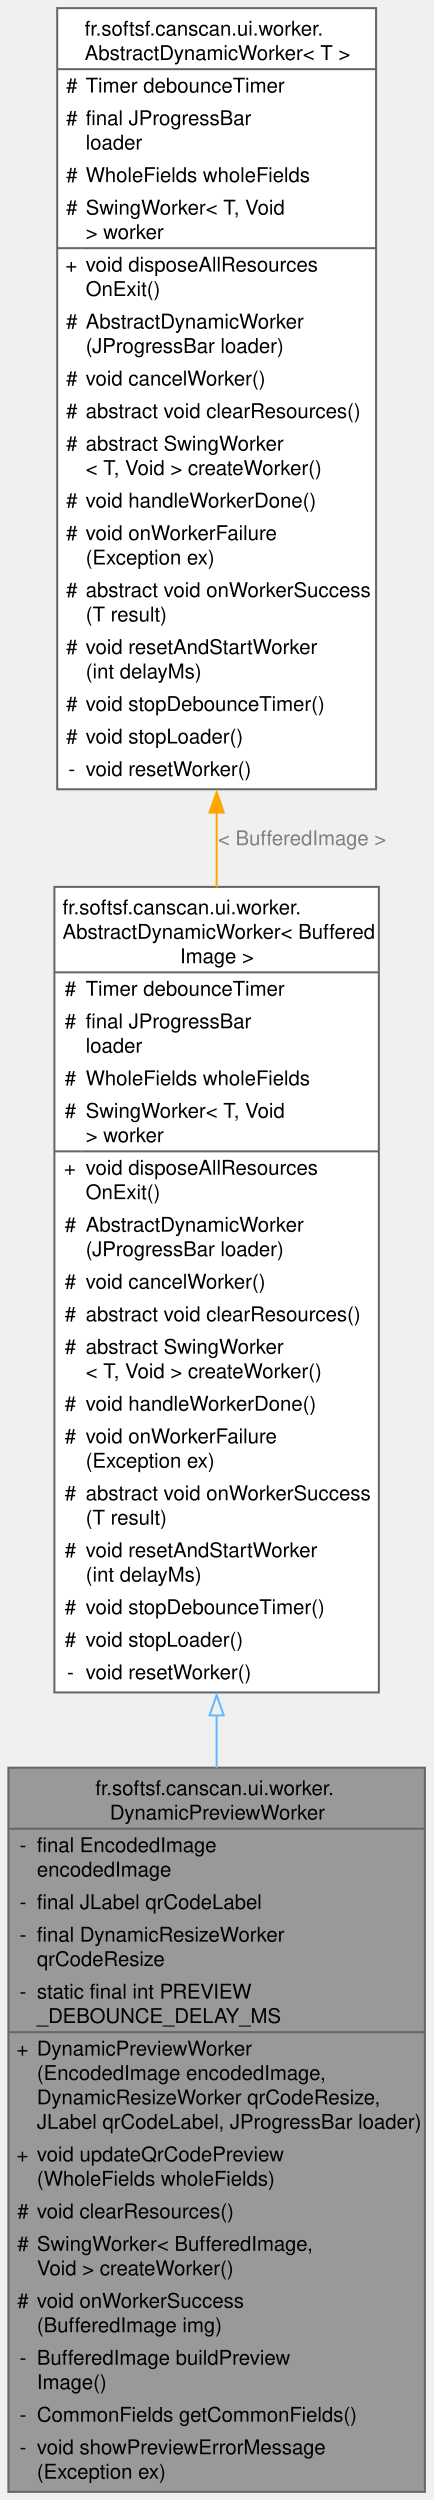
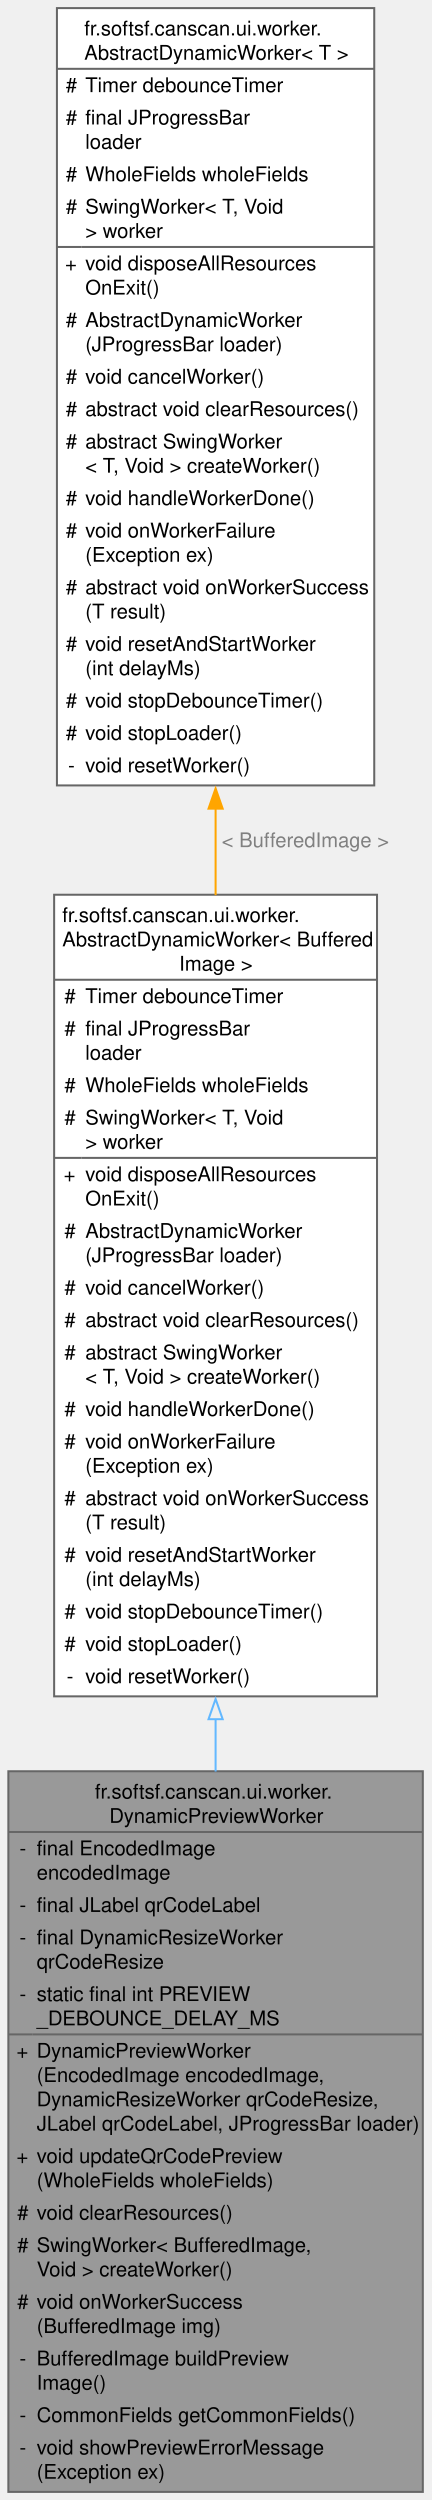
- <svg xmlns="http://www.w3.org/2000/svg" xmlns:xlink="http://www.w3.org/1999/xlink" width="213pt" height="1229pt" viewBox="0.00 0.00 212.75 1229.00">
-   <g id="graph0" class="graph" transform="scale(1 1) rotate(0) translate(4 1225)">
+ <svg xmlns="http://www.w3.org/2000/svg" xmlns:xlink="http://www.w3.org/1999/xlink" width="213pt" height="1235pt" viewBox="0.00 0.00 212.75 1235.00">
+   <g id="graph0" class="graph" transform="scale(1 1) rotate(0) translate(4 1231)">
    <g id="Node000001" class="node">
      <g id="a_Node000001">
        <a xlink:title="Asynchronously generates and displays a QR code preview in a Swing UI.">
          <polygon fill="#999999" stroke="none" points="204.75,-356 0,-356 0,0 204.75,0 204.75,-356" />
          <text text-anchor="start" x="42.75" y="-342.5" font-family="Helvetica,sans-Serif" font-size="10.00">fr.softsf.canscan.ui.worker.</text>
          <text text-anchor="start" x="49.88" y="-330.5" font-family="Helvetica,sans-Serif" font-size="10.00">DynamicPreviewWorker</text>
          <text text-anchor="start" x="5.5" y="-314.5" font-family="Helvetica,sans-Serif" font-size="10.00">-</text>
          <text text-anchor="start" x="14" y="-314.5" font-family="Helvetica,sans-Serif" font-size="10.00">final EncodedImage</text>
          <text text-anchor="start" x="14" y="-302.5" font-family="Helvetica,sans-Serif" font-size="10.00"> encodedImage</text>
          <text text-anchor="start" x="5.5" y="-286.5" font-family="Helvetica,sans-Serif" font-size="10.00">-</text>
          <text text-anchor="start" x="14" y="-286.5" font-family="Helvetica,sans-Serif" font-size="10.00">final JLabel qrCodeLabel</text>
          <text text-anchor="start" x="5.5" y="-270.5" font-family="Helvetica,sans-Serif" font-size="10.00">-</text>
          <text text-anchor="start" x="14" y="-270.5" font-family="Helvetica,sans-Serif" font-size="10.00">final DynamicResizeWorker</text>
          <text text-anchor="start" x="14" y="-258.5" font-family="Helvetica,sans-Serif" font-size="10.00"> qrCodeResize</text>
          <text text-anchor="start" x="5.5" y="-242.5" font-family="Helvetica,sans-Serif" font-size="10.00">-</text>
          <text text-anchor="start" x="14" y="-242.5" font-family="Helvetica,sans-Serif" font-size="10.00">static final int PREVIEW</text>
          <text text-anchor="start" x="14" y="-230.5" font-family="Helvetica,sans-Serif" font-size="10.00">_DEBOUNCE_DELAY_MS</text>
          <text text-anchor="start" x="4" y="-214.5" font-family="Helvetica,sans-Serif" font-size="10.00">+</text>
          <text text-anchor="start" x="14" y="-214.5" font-family="Helvetica,sans-Serif" font-size="10.00">DynamicPreviewWorker</text>
          <text text-anchor="start" x="14" y="-202.5" font-family="Helvetica,sans-Serif" font-size="10.00">(EncodedImage encodedImage,</text>
          <text text-anchor="start" x="14" y="-190.5" font-family="Helvetica,sans-Serif" font-size="10.00"> DynamicResizeWorker qrCodeResize,</text>
          <text text-anchor="start" x="14" y="-178.5" font-family="Helvetica,sans-Serif" font-size="10.00"> JLabel qrCodeLabel, JProgressBar loader)</text>
          <text text-anchor="start" x="4" y="-162.5" font-family="Helvetica,sans-Serif" font-size="10.00">+</text>
          <text text-anchor="start" x="14" y="-162.5" font-family="Helvetica,sans-Serif" font-size="10.00">void updateQrCodePreview</text>
          <text text-anchor="start" x="14" y="-150.5" font-family="Helvetica,sans-Serif" font-size="10.00">(WholeFields wholeFields)</text>
          <text text-anchor="start" x="4.38" y="-134.5" font-family="Helvetica,sans-Serif" font-size="10.00">#</text>
          <text text-anchor="start" x="14" y="-134.5" font-family="Helvetica,sans-Serif" font-size="10.00">void clearResources()</text>
          <text text-anchor="start" x="4.38" y="-118.5" font-family="Helvetica,sans-Serif" font-size="10.00">#</text>
          <text text-anchor="start" x="14" y="-118.5" font-family="Helvetica,sans-Serif" font-size="10.00">SwingWorker&lt; BufferedImage,</text>
          <text text-anchor="start" x="14" y="-106.5" font-family="Helvetica,sans-Serif" font-size="10.00"> Void &gt; createWorker()</text>
          <text text-anchor="start" x="4.38" y="-90.5" font-family="Helvetica,sans-Serif" font-size="10.00">#</text>
          <text text-anchor="start" x="14" y="-90.5" font-family="Helvetica,sans-Serif" font-size="10.00">void onWorkerSuccess</text>
          <text text-anchor="start" x="14" y="-78.5" font-family="Helvetica,sans-Serif" font-size="10.00">(BufferedImage img)</text>
          <text text-anchor="start" x="5.5" y="-62.5" font-family="Helvetica,sans-Serif" font-size="10.00">-</text>
          <text text-anchor="start" x="14" y="-62.5" font-family="Helvetica,sans-Serif" font-size="10.00">BufferedImage buildPreview</text>
          <text text-anchor="start" x="14" y="-50.5" font-family="Helvetica,sans-Serif" font-size="10.00">Image()</text>
          <text text-anchor="start" x="5.5" y="-34.5" font-family="Helvetica,sans-Serif" font-size="10.00">-</text>
          <text text-anchor="start" x="14" y="-34.5" font-family="Helvetica,sans-Serif" font-size="10.00">CommonFields getCommonFields()</text>
          <text text-anchor="start" x="5.5" y="-18.5" font-family="Helvetica,sans-Serif" font-size="10.00">-</text>
          <text text-anchor="start" x="14" y="-18.5" font-family="Helvetica,sans-Serif" font-size="10.00">void showPreviewErrorMessage</text>
          <text text-anchor="start" x="14" y="-6.5" font-family="Helvetica,sans-Serif" font-size="10.00">(Exception ex)</text>
          <polygon fill="#666666" stroke="#666666" points="0,-326 0,-326 204.75,-326 204.75,-326 0,-326" />
          <polygon fill="#666666" stroke="#666666" points="0,-226 0,-226 12,-226 12,-226 0,-226" />
          <polygon fill="#666666" stroke="#666666" points="12,-226 12,-226 204.75,-226 204.75,-226 12,-226" />
          <polygon fill="none" stroke="#666666" points="0,0 0,-356 204.75,-356 204.75,0 0,0" />
        </a>
      </g>
    </g>
    <g id="Node000002" class="node">
      <g id="a_Node000002">
        <a xlink:href="classfr_1_1softsf_1_1canscan_1_1ui_1_1worker_1_1_abstract_dynamic_worker.html" target="_top" xlink:title=" ">
          <polygon fill="white" stroke="none" points="182.12,-789 22.62,-789 22.62,-393 182.12,-393 182.12,-789" />
          <text text-anchor="start" x="26.62" y="-775.5" font-family="Helvetica,sans-Serif" font-size="10.00">fr.softsf.canscan.ui.worker.</text>
          <text text-anchor="start" x="26.62" y="-763.5" font-family="Helvetica,sans-Serif" font-size="10.00">AbstractDynamicWorker&lt; Buffered</text>
          <text text-anchor="start" x="84.38" y="-751.5" font-family="Helvetica,sans-Serif" font-size="10.00">Image &gt;</text>
          <text text-anchor="start" x="27.69" y="-735.5" font-family="Helvetica,sans-Serif" font-size="10.00">#</text>
          <text text-anchor="start" x="38" y="-735.5" font-family="Helvetica,sans-Serif" font-size="10.00">Timer debounceTimer</text>
          <text text-anchor="start" x="27.69" y="-719.5" font-family="Helvetica,sans-Serif" font-size="10.00">#</text>
          <text text-anchor="start" x="38" y="-719.5" font-family="Helvetica,sans-Serif" font-size="10.00">final JProgressBar</text>
          <text text-anchor="start" x="38" y="-707.5" font-family="Helvetica,sans-Serif" font-size="10.00"> loader</text>
          <text text-anchor="start" x="27.69" y="-691.5" font-family="Helvetica,sans-Serif" font-size="10.00">#</text>
          <text text-anchor="start" x="38" y="-691.5" font-family="Helvetica,sans-Serif" font-size="10.00">WholeFields wholeFields</text>
          <text text-anchor="start" x="27.69" y="-675.5" font-family="Helvetica,sans-Serif" font-size="10.00">#</text>
          <text text-anchor="start" x="38" y="-675.5" font-family="Helvetica,sans-Serif" font-size="10.00">SwingWorker&lt; T, Void</text>
          <text text-anchor="start" x="38" y="-663.5" font-family="Helvetica,sans-Serif" font-size="10.00"> &gt; worker</text>
          <text text-anchor="start" x="27.31" y="-647.5" font-family="Helvetica,sans-Serif" font-size="10.00">+</text>
          <text text-anchor="start" x="38" y="-647.5" font-family="Helvetica,sans-Serif" font-size="10.00">void disposeAllResources</text>
          <text text-anchor="start" x="38" y="-635.5" font-family="Helvetica,sans-Serif" font-size="10.00">OnExit()</text>
          <text text-anchor="start" x="27.69" y="-619.5" font-family="Helvetica,sans-Serif" font-size="10.00">#</text>
          <text text-anchor="start" x="38" y="-619.5" font-family="Helvetica,sans-Serif" font-size="10.00">AbstractDynamicWorker</text>
          <text text-anchor="start" x="38" y="-607.5" font-family="Helvetica,sans-Serif" font-size="10.00">(JProgressBar loader)</text>
          <text text-anchor="start" x="27.69" y="-591.5" font-family="Helvetica,sans-Serif" font-size="10.00">#</text>
          <text text-anchor="start" x="38" y="-591.5" font-family="Helvetica,sans-Serif" font-size="10.00">void cancelWorker()</text>
          <text text-anchor="start" x="27.69" y="-575.5" font-family="Helvetica,sans-Serif" font-size="10.00">#</text>
          <text text-anchor="start" x="38" y="-575.5" font-family="Helvetica,sans-Serif" font-size="10.00">abstract void clearResources()</text>
          <text text-anchor="start" x="27.69" y="-559.5" font-family="Helvetica,sans-Serif" font-size="10.00">#</text>
          <text text-anchor="start" x="38" y="-559.5" font-family="Helvetica,sans-Serif" font-size="10.00">abstract SwingWorker</text>
          <text text-anchor="start" x="38" y="-547.5" font-family="Helvetica,sans-Serif" font-size="10.00">&lt; T, Void &gt; createWorker()</text>
          <text text-anchor="start" x="27.69" y="-531.5" font-family="Helvetica,sans-Serif" font-size="10.00">#</text>
          <text text-anchor="start" x="38" y="-531.5" font-family="Helvetica,sans-Serif" font-size="10.00">void handleWorkerDone()</text>
          <text text-anchor="start" x="27.69" y="-515.5" font-family="Helvetica,sans-Serif" font-size="10.00">#</text>
          <text text-anchor="start" x="38" y="-515.5" font-family="Helvetica,sans-Serif" font-size="10.00">void onWorkerFailure</text>
          <text text-anchor="start" x="38" y="-503.5" font-family="Helvetica,sans-Serif" font-size="10.00">(Exception ex)</text>
          <text text-anchor="start" x="27.69" y="-487.5" font-family="Helvetica,sans-Serif" font-size="10.00">#</text>
          <text text-anchor="start" x="38" y="-487.5" font-family="Helvetica,sans-Serif" font-size="10.00">abstract void onWorkerSuccess</text>
          <text text-anchor="start" x="38" y="-475.5" font-family="Helvetica,sans-Serif" font-size="10.00">(T result)</text>
          <text text-anchor="start" x="27.69" y="-459.5" font-family="Helvetica,sans-Serif" font-size="10.00">#</text>
          <text text-anchor="start" x="38" y="-459.5" font-family="Helvetica,sans-Serif" font-size="10.00">void resetAndStartWorker</text>
          <text text-anchor="start" x="38" y="-447.5" font-family="Helvetica,sans-Serif" font-size="10.00">(int delayMs)</text>
          <text text-anchor="start" x="27.69" y="-431.5" font-family="Helvetica,sans-Serif" font-size="10.00">#</text>
          <text text-anchor="start" x="38" y="-431.5" font-family="Helvetica,sans-Serif" font-size="10.00">void stopDebounceTimer()</text>
          <text text-anchor="start" x="27.69" y="-415.5" font-family="Helvetica,sans-Serif" font-size="10.00">#</text>
          <text text-anchor="start" x="38" y="-415.5" font-family="Helvetica,sans-Serif" font-size="10.00">void stopLoader()</text>
          <text text-anchor="start" x="28.81" y="-399.5" font-family="Helvetica,sans-Serif" font-size="10.00">-</text>
          <text text-anchor="start" x="38" y="-399.5" font-family="Helvetica,sans-Serif" font-size="10.00">void resetWorker()</text>
          <polygon fill="#666666" stroke="#666666" points="22.62,-747 22.62,-747 182.12,-747 182.12,-747 22.62,-747" />
          <polygon fill="#666666" stroke="#666666" points="22.62,-659 22.62,-659 36,-659 36,-659 22.62,-659" />
          <polygon fill="#666666" stroke="#666666" points="36,-659 36,-659 182.12,-659 182.12,-659 36,-659" />
          <polygon fill="none" stroke="#666666" points="22.62,-393 22.62,-789 182.12,-789 182.12,-393 22.62,-393" />
        </a>
      </g>
    </g>
    <g id="edge1_Node000001_Node000002" class="edge">
      <g id="a_edge1_Node000001_Node000002">
        <a xlink:title=" ">
          <path fill="none" stroke="#63b8ff" d="M102.38,-381.82C102.38,-373.14 102.38,-364.46 102.38,-355.86" />
          <polygon fill="none" stroke="#63b8ff" points="98.88,-381.71 102.38,-391.71 105.88,-381.71 98.88,-381.71" />
        </a>
      </g>
    </g>
    <g id="Node000003" class="node">
      <g id="a_Node000003">
        <a xlink:href="classfr_1_1softsf_1_1canscan_1_1ui_1_1worker_1_1_abstract_dynamic_worker.html" target="_top" xlink:title="Base class managing asynchronous QR code tasks with a unified workflow.">
-           <polygon fill="white" stroke="none" points="180.75,-1221 24,-1221 24,-837 180.75,-837 180.75,-1221" />
-           <text text-anchor="start" x="37.5" y="-1207.5" font-family="Helvetica,sans-Serif" font-size="10.00">fr.softsf.canscan.ui.worker.</text>
-           <text text-anchor="start" x="37.5" y="-1195.5" font-family="Helvetica,sans-Serif" font-size="10.00">AbstractDynamicWorker&lt; T &gt;</text>
-           <text text-anchor="start" x="28.38" y="-1179.5" font-family="Helvetica,sans-Serif" font-size="10.00">#</text>
-           <text text-anchor="start" x="38" y="-1179.5" font-family="Helvetica,sans-Serif" font-size="10.00">Timer debounceTimer</text>
-           <text text-anchor="start" x="28.38" y="-1163.5" font-family="Helvetica,sans-Serif" font-size="10.00">#</text>
-           <text text-anchor="start" x="38" y="-1163.5" font-family="Helvetica,sans-Serif" font-size="10.00">final JProgressBar</text>
-           <text text-anchor="start" x="38" y="-1151.5" font-family="Helvetica,sans-Serif" font-size="10.00"> loader</text>
-           <text text-anchor="start" x="28.38" y="-1135.5" font-family="Helvetica,sans-Serif" font-size="10.00">#</text>
-           <text text-anchor="start" x="38" y="-1135.5" font-family="Helvetica,sans-Serif" font-size="10.00">WholeFields wholeFields</text>
-           <text text-anchor="start" x="28.38" y="-1119.5" font-family="Helvetica,sans-Serif" font-size="10.00">#</text>
-           <text text-anchor="start" x="38" y="-1119.5" font-family="Helvetica,sans-Serif" font-size="10.00">SwingWorker&lt; T, Void</text>
-           <text text-anchor="start" x="38" y="-1107.5" font-family="Helvetica,sans-Serif" font-size="10.00"> &gt; worker</text>
-           <text text-anchor="start" x="28" y="-1091.5" font-family="Helvetica,sans-Serif" font-size="10.00">+</text>
-           <text text-anchor="start" x="38" y="-1091.5" font-family="Helvetica,sans-Serif" font-size="10.00">void disposeAllResources</text>
-           <text text-anchor="start" x="38" y="-1079.5" font-family="Helvetica,sans-Serif" font-size="10.00">OnExit()</text>
-           <text text-anchor="start" x="28.38" y="-1063.5" font-family="Helvetica,sans-Serif" font-size="10.00">#</text>
-           <text text-anchor="start" x="38" y="-1063.5" font-family="Helvetica,sans-Serif" font-size="10.00">AbstractDynamicWorker</text>
-           <text text-anchor="start" x="38" y="-1051.5" font-family="Helvetica,sans-Serif" font-size="10.00">(JProgressBar loader)</text>
-           <text text-anchor="start" x="28.38" y="-1035.5" font-family="Helvetica,sans-Serif" font-size="10.00">#</text>
-           <text text-anchor="start" x="38" y="-1035.5" font-family="Helvetica,sans-Serif" font-size="10.00">void cancelWorker()</text>
-           <text text-anchor="start" x="28.38" y="-1019.5" font-family="Helvetica,sans-Serif" font-size="10.00">#</text>
-           <text text-anchor="start" x="38" y="-1019.5" font-family="Helvetica,sans-Serif" font-size="10.00">abstract void clearResources()</text>
-           <text text-anchor="start" x="28.38" y="-1003.5" font-family="Helvetica,sans-Serif" font-size="10.00">#</text>
-           <text text-anchor="start" x="38" y="-1003.5" font-family="Helvetica,sans-Serif" font-size="10.00">abstract SwingWorker</text>
-           <text text-anchor="start" x="38" y="-991.5" font-family="Helvetica,sans-Serif" font-size="10.00">&lt; T, Void &gt; createWorker()</text>
-           <text text-anchor="start" x="28.38" y="-975.5" font-family="Helvetica,sans-Serif" font-size="10.00">#</text>
-           <text text-anchor="start" x="38" y="-975.5" font-family="Helvetica,sans-Serif" font-size="10.00">void handleWorkerDone()</text>
-           <text text-anchor="start" x="28.38" y="-959.5" font-family="Helvetica,sans-Serif" font-size="10.00">#</text>
-           <text text-anchor="start" x="38" y="-959.5" font-family="Helvetica,sans-Serif" font-size="10.00">void onWorkerFailure</text>
-           <text text-anchor="start" x="38" y="-947.5" font-family="Helvetica,sans-Serif" font-size="10.00">(Exception ex)</text>
-           <text text-anchor="start" x="28.38" y="-931.5" font-family="Helvetica,sans-Serif" font-size="10.00">#</text>
-           <text text-anchor="start" x="38" y="-931.5" font-family="Helvetica,sans-Serif" font-size="10.00">abstract void onWorkerSuccess</text>
-           <text text-anchor="start" x="38" y="-919.5" font-family="Helvetica,sans-Serif" font-size="10.00">(T result)</text>
-           <text text-anchor="start" x="28.38" y="-903.5" font-family="Helvetica,sans-Serif" font-size="10.00">#</text>
-           <text text-anchor="start" x="38" y="-903.5" font-family="Helvetica,sans-Serif" font-size="10.00">void resetAndStartWorker</text>
-           <text text-anchor="start" x="38" y="-891.5" font-family="Helvetica,sans-Serif" font-size="10.00">(int delayMs)</text>
-           <text text-anchor="start" x="28.38" y="-875.5" font-family="Helvetica,sans-Serif" font-size="10.00">#</text>
-           <text text-anchor="start" x="38" y="-875.5" font-family="Helvetica,sans-Serif" font-size="10.00">void stopDebounceTimer()</text>
-           <text text-anchor="start" x="28.38" y="-859.5" font-family="Helvetica,sans-Serif" font-size="10.00">#</text>
-           <text text-anchor="start" x="38" y="-859.5" font-family="Helvetica,sans-Serif" font-size="10.00">void stopLoader()</text>
-           <text text-anchor="start" x="29.5" y="-843.5" font-family="Helvetica,sans-Serif" font-size="10.00">-</text>
-           <text text-anchor="start" x="38" y="-843.5" font-family="Helvetica,sans-Serif" font-size="10.00">void resetWorker()</text>
-           <polygon fill="#666666" stroke="#666666" points="24,-1191 24,-1191 180.75,-1191 180.75,-1191 24,-1191" />
-           <polygon fill="#666666" stroke="#666666" points="24,-1103 24,-1103 36,-1103 36,-1103 24,-1103" />
-           <polygon fill="#666666" stroke="#666666" points="36,-1103 36,-1103 180.75,-1103 180.75,-1103 36,-1103" />
-           <polygon fill="none" stroke="#666666" points="24,-837 24,-1221 180.75,-1221 180.75,-837 24,-837" />
+           <polygon fill="white" stroke="none" points="180.75,-1227 24,-1227 24,-843 180.75,-843 180.75,-1227" />
+           <text text-anchor="start" x="37.5" y="-1213.5" font-family="Helvetica,sans-Serif" font-size="10.00">fr.softsf.canscan.ui.worker.</text>
+           <text text-anchor="start" x="37.5" y="-1201.5" font-family="Helvetica,sans-Serif" font-size="10.00">AbstractDynamicWorker&lt; T &gt;</text>
+           <text text-anchor="start" x="28.38" y="-1185.5" font-family="Helvetica,sans-Serif" font-size="10.00">#</text>
+           <text text-anchor="start" x="38" y="-1185.5" font-family="Helvetica,sans-Serif" font-size="10.00">Timer debounceTimer</text>
+           <text text-anchor="start" x="28.38" y="-1169.5" font-family="Helvetica,sans-Serif" font-size="10.00">#</text>
+           <text text-anchor="start" x="38" y="-1169.5" font-family="Helvetica,sans-Serif" font-size="10.00">final JProgressBar</text>
+           <text text-anchor="start" x="38" y="-1157.5" font-family="Helvetica,sans-Serif" font-size="10.00"> loader</text>
+           <text text-anchor="start" x="28.38" y="-1141.5" font-family="Helvetica,sans-Serif" font-size="10.00">#</text>
+           <text text-anchor="start" x="38" y="-1141.5" font-family="Helvetica,sans-Serif" font-size="10.00">WholeFields wholeFields</text>
+           <text text-anchor="start" x="28.38" y="-1125.5" font-family="Helvetica,sans-Serif" font-size="10.00">#</text>
+           <text text-anchor="start" x="38" y="-1125.5" font-family="Helvetica,sans-Serif" font-size="10.00">SwingWorker&lt; T, Void</text>
+           <text text-anchor="start" x="38" y="-1113.5" font-family="Helvetica,sans-Serif" font-size="10.00"> &gt; worker</text>
+           <text text-anchor="start" x="28" y="-1097.5" font-family="Helvetica,sans-Serif" font-size="10.00">+</text>
+           <text text-anchor="start" x="38" y="-1097.5" font-family="Helvetica,sans-Serif" font-size="10.00">void disposeAllResources</text>
+           <text text-anchor="start" x="38" y="-1085.5" font-family="Helvetica,sans-Serif" font-size="10.00">OnExit()</text>
+           <text text-anchor="start" x="28.38" y="-1069.5" font-family="Helvetica,sans-Serif" font-size="10.00">#</text>
+           <text text-anchor="start" x="38" y="-1069.5" font-family="Helvetica,sans-Serif" font-size="10.00">AbstractDynamicWorker</text>
+           <text text-anchor="start" x="38" y="-1057.5" font-family="Helvetica,sans-Serif" font-size="10.00">(JProgressBar loader)</text>
+           <text text-anchor="start" x="28.38" y="-1041.5" font-family="Helvetica,sans-Serif" font-size="10.00">#</text>
+           <text text-anchor="start" x="38" y="-1041.5" font-family="Helvetica,sans-Serif" font-size="10.00">void cancelWorker()</text>
+           <text text-anchor="start" x="28.38" y="-1025.5" font-family="Helvetica,sans-Serif" font-size="10.00">#</text>
+           <text text-anchor="start" x="38" y="-1025.5" font-family="Helvetica,sans-Serif" font-size="10.00">abstract void clearResources()</text>
+           <text text-anchor="start" x="28.38" y="-1009.5" font-family="Helvetica,sans-Serif" font-size="10.00">#</text>
+           <text text-anchor="start" x="38" y="-1009.5" font-family="Helvetica,sans-Serif" font-size="10.00">abstract SwingWorker</text>
+           <text text-anchor="start" x="38" y="-997.5" font-family="Helvetica,sans-Serif" font-size="10.00">&lt; T, Void &gt; createWorker()</text>
+           <text text-anchor="start" x="28.38" y="-981.5" font-family="Helvetica,sans-Serif" font-size="10.00">#</text>
+           <text text-anchor="start" x="38" y="-981.5" font-family="Helvetica,sans-Serif" font-size="10.00">void handleWorkerDone()</text>
+           <text text-anchor="start" x="28.38" y="-965.5" font-family="Helvetica,sans-Serif" font-size="10.00">#</text>
+           <text text-anchor="start" x="38" y="-965.5" font-family="Helvetica,sans-Serif" font-size="10.00">void onWorkerFailure</text>
+           <text text-anchor="start" x="38" y="-953.5" font-family="Helvetica,sans-Serif" font-size="10.00">(Exception ex)</text>
+           <text text-anchor="start" x="28.38" y="-937.5" font-family="Helvetica,sans-Serif" font-size="10.00">#</text>
+           <text text-anchor="start" x="38" y="-937.5" font-family="Helvetica,sans-Serif" font-size="10.00">abstract void onWorkerSuccess</text>
+           <text text-anchor="start" x="38" y="-925.5" font-family="Helvetica,sans-Serif" font-size="10.00">(T result)</text>
+           <text text-anchor="start" x="28.38" y="-909.5" font-family="Helvetica,sans-Serif" font-size="10.00">#</text>
+           <text text-anchor="start" x="38" y="-909.5" font-family="Helvetica,sans-Serif" font-size="10.00">void resetAndStartWorker</text>
+           <text text-anchor="start" x="38" y="-897.5" font-family="Helvetica,sans-Serif" font-size="10.00">(int delayMs)</text>
+           <text text-anchor="start" x="28.38" y="-881.5" font-family="Helvetica,sans-Serif" font-size="10.00">#</text>
+           <text text-anchor="start" x="38" y="-881.5" font-family="Helvetica,sans-Serif" font-size="10.00">void stopDebounceTimer()</text>
+           <text text-anchor="start" x="28.38" y="-865.5" font-family="Helvetica,sans-Serif" font-size="10.00">#</text>
+           <text text-anchor="start" x="38" y="-865.5" font-family="Helvetica,sans-Serif" font-size="10.00">void stopLoader()</text>
+           <text text-anchor="start" x="29.5" y="-849.5" font-family="Helvetica,sans-Serif" font-size="10.00">-</text>
+           <text text-anchor="start" x="38" y="-849.5" font-family="Helvetica,sans-Serif" font-size="10.00">void resetWorker()</text>
+           <polygon fill="#666666" stroke="#666666" points="24,-1197 24,-1197 180.75,-1197 180.75,-1197 24,-1197" />
+           <polygon fill="#666666" stroke="#666666" points="24,-1109 24,-1109 36,-1109 36,-1109 24,-1109" />
+           <polygon fill="#666666" stroke="#666666" points="36,-1109 36,-1109 180.75,-1109 180.75,-1109 36,-1109" />
+           <polygon fill="none" stroke="#666666" points="24,-843 24,-1227 180.75,-1227 180.75,-843 24,-843" />
        </a>
      </g>
    </g>
    <g id="edge2_Node000002_Node000003" class="edge">
      <g id="a_edge2_Node000002_Node000003">
        <a xlink:title=" ">
-           <path fill="none" stroke="orange" d="M102.38,-825.78C102.38,-813.46 102.38,-801.06 102.38,-788.76" />
-           <polygon fill="orange" stroke="orange" points="98.88,-825.57 102.38,-835.57 105.88,-825.57 98.88,-825.57" />
+           <path fill="none" stroke="orange" d="M102.38,-831.62C102.38,-817.36 102.38,-803 102.38,-788.77" />
+           <polygon fill="orange" stroke="orange" points="98.88,-831.51 102.38,-841.51 105.88,-831.51 98.88,-831.51" />
        </a>
      </g>
-       <text text-anchor="middle" x="144.38" y="-809.5" font-family="Helvetica,sans-Serif" font-size="10.00" fill="grey"> &lt; BufferedImage &gt;</text>
+       <text text-anchor="start" x="105.38" y="-812.5" font-family="Helvetica,sans-Serif" font-size="10.00" fill="grey">&lt; BufferedImage &gt;</text>
    </g>
  </g>
</svg>
